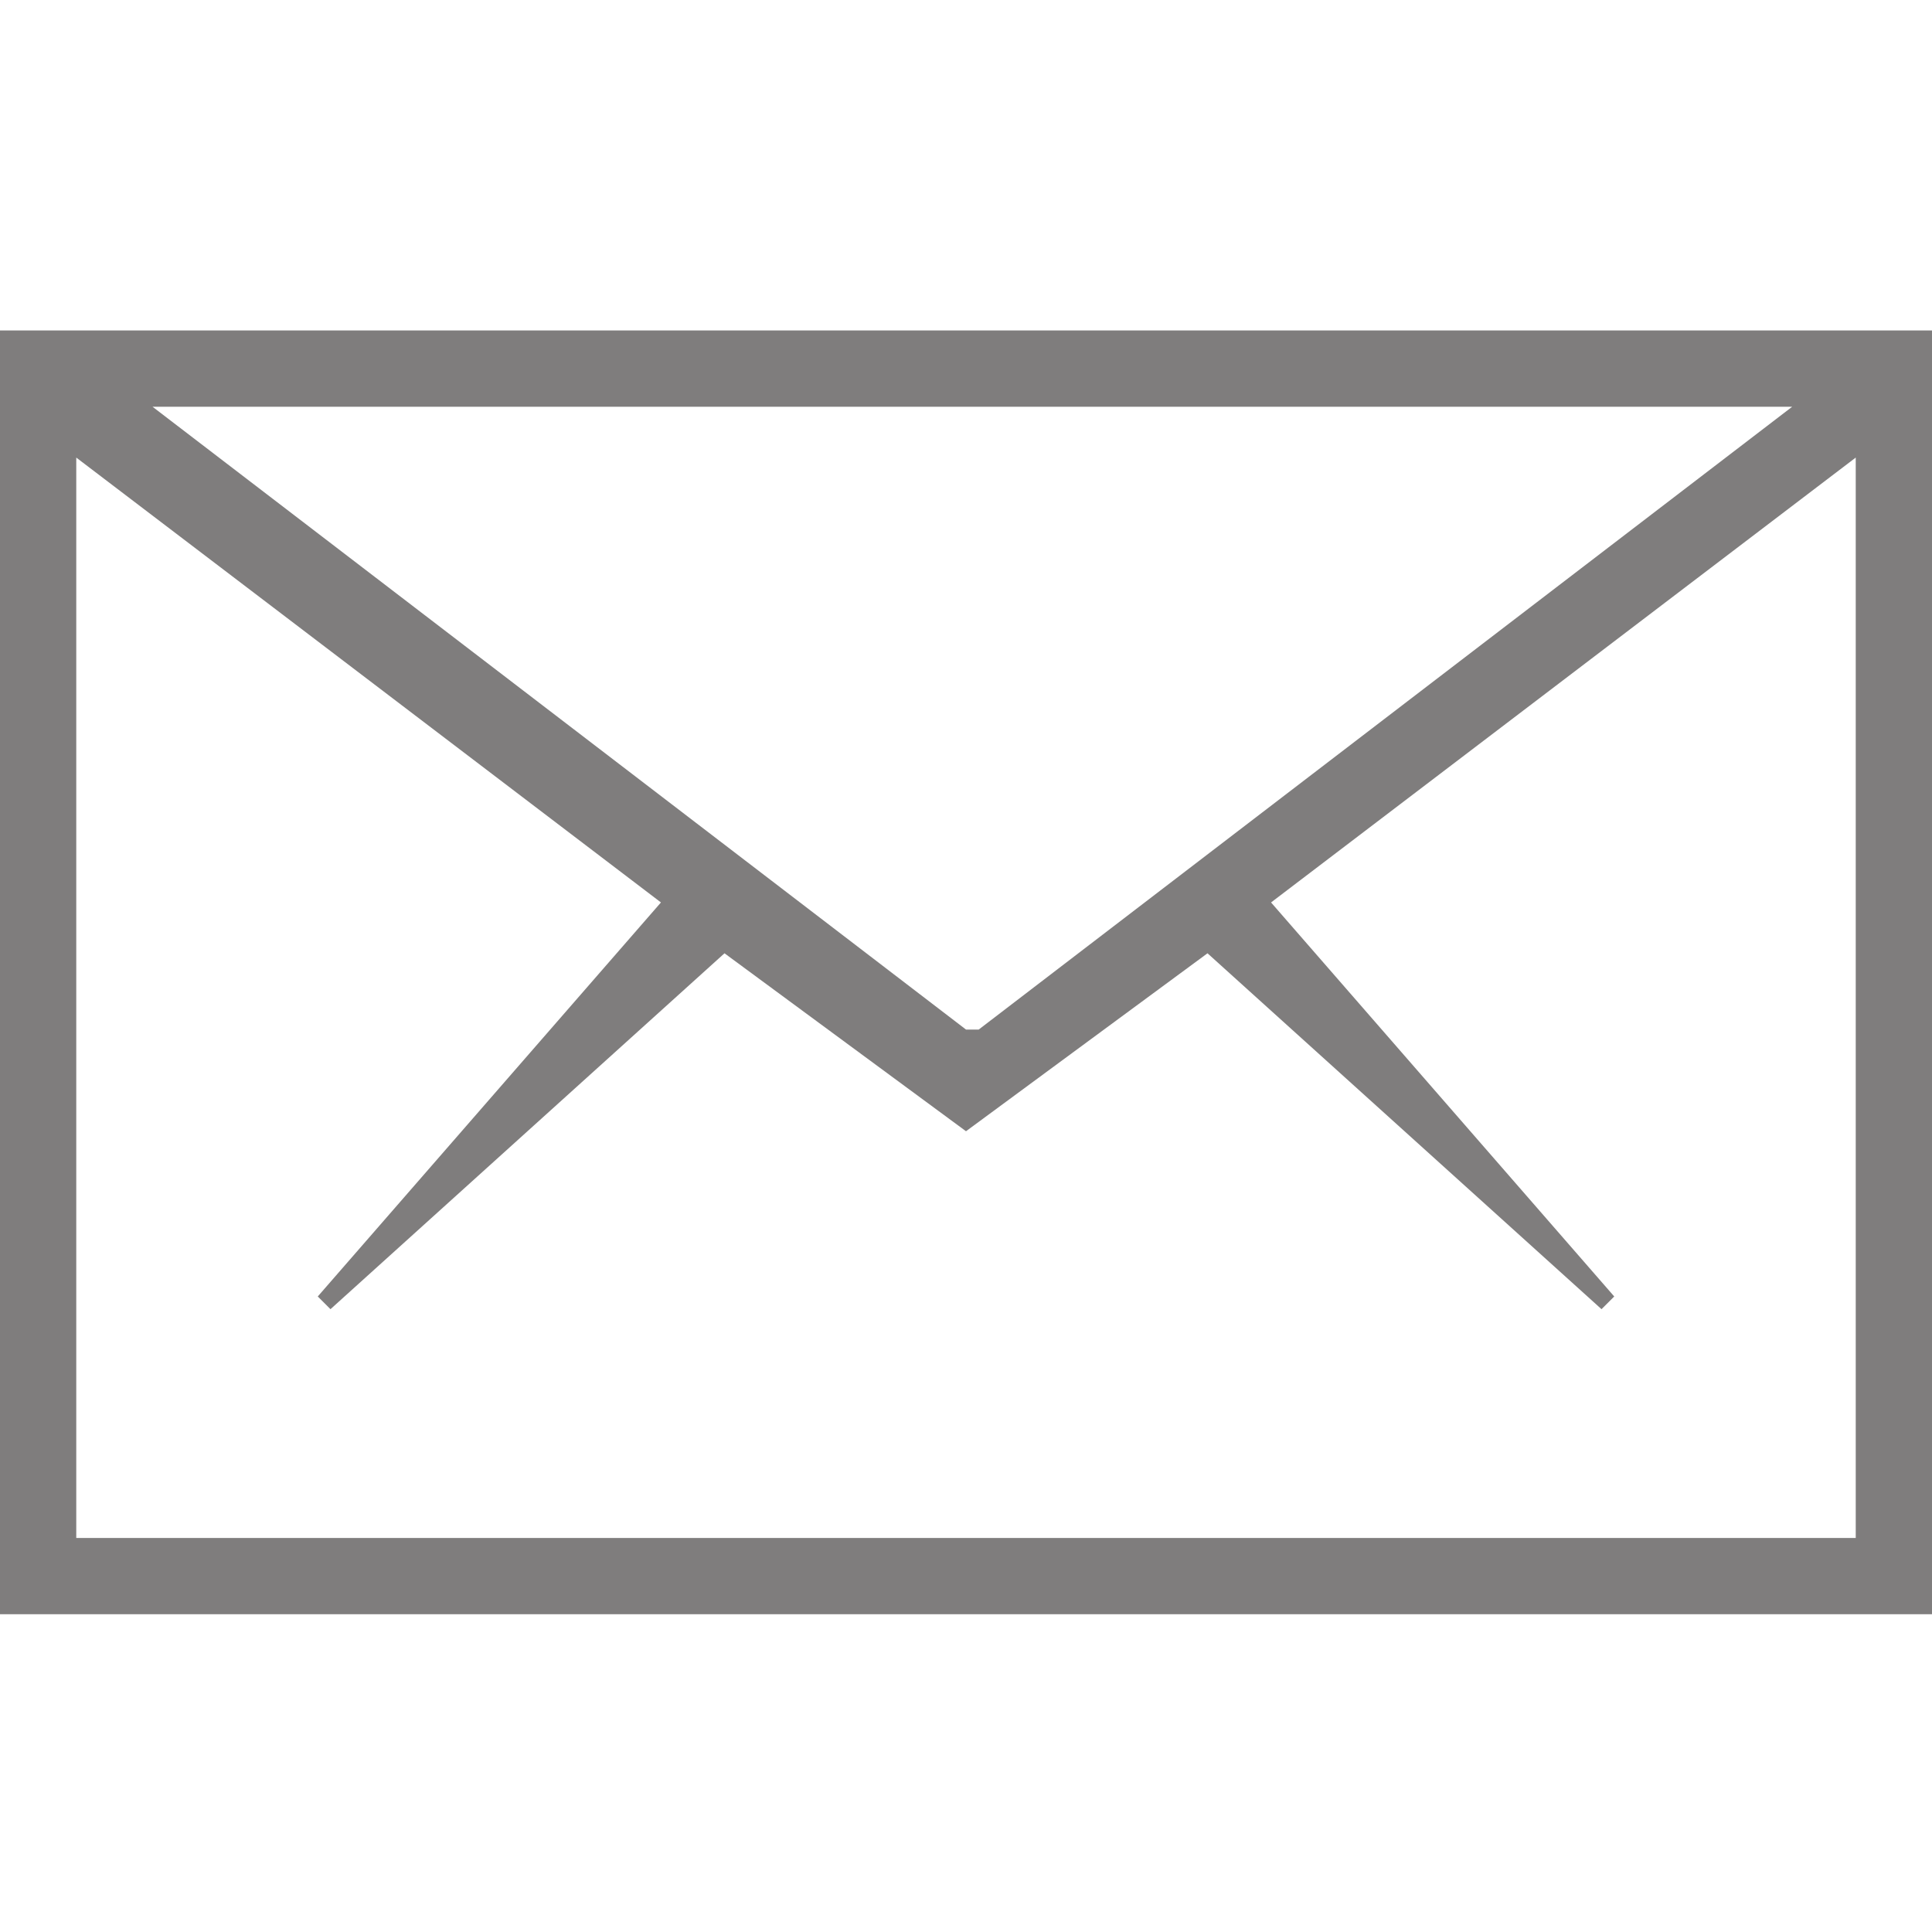
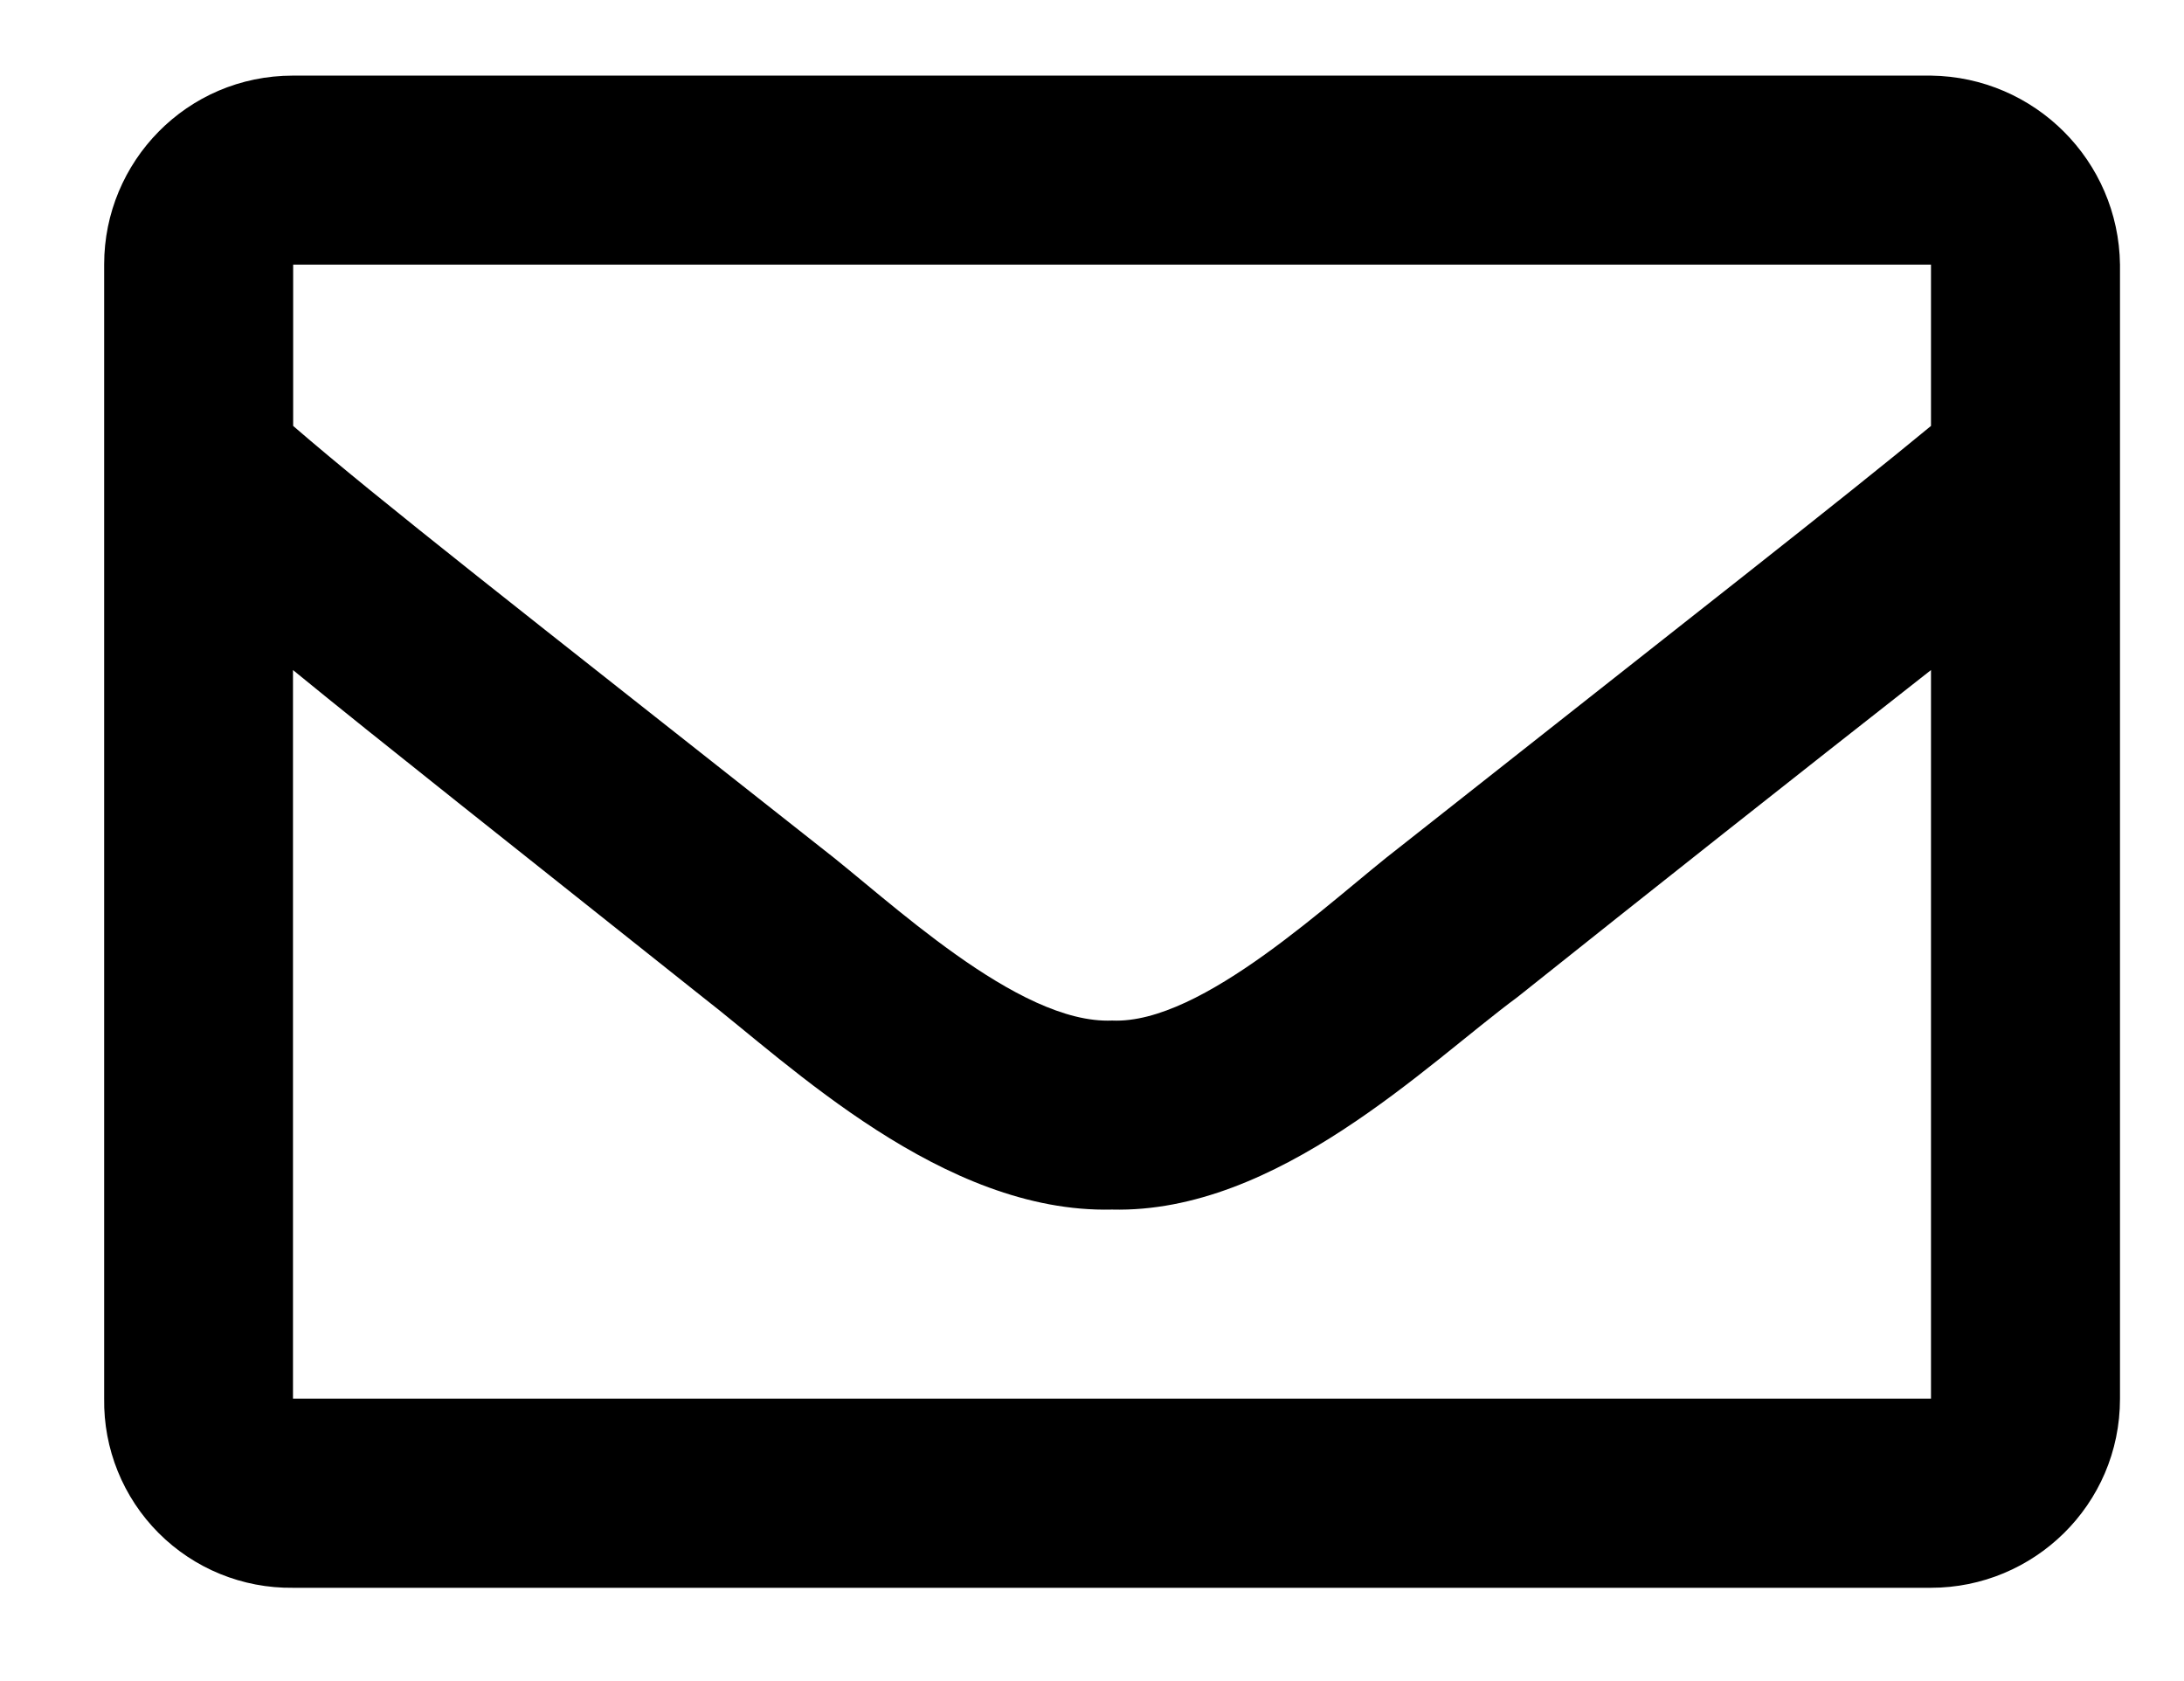
- <svg xmlns="http://www.w3.org/2000/svg" width="18" height="18" viewBox="0 0 152 152" shape-rendering="geometricPrecision" text-rendering="geometricPrecision" image-rendering="optimizeQuality" fill-rule="evenodd" clip-rule="evenodd">
-   <path d="M0 26v101h152V26H0zm76 55L12 32h129L77 81zM6 121V36l46 35-27 31 1 1 31-28 19 14 19-14 31 28 1-1-27-31 46-35v85H7z" fill="#7f7d7d" />
+ <svg xmlns="http://www.w3.org/2000/svg" width="13" height="10" fill="none">
+   <path d="M11.494.45h-9.75C1.111.45.62.964.62 1.573v6.75A1.11 1.11 0 001.744 9.45h9.75c.61 0 1.125-.492 1.125-1.125v-6.75A1.14 1.14 0 0011.494.45zm0 1.124v.961c-.539.445-1.383 1.102-3.164 2.508-.398.305-1.172 1.055-1.71 1.031-.563.024-1.337-.726-1.735-1.031C3.104 3.637 2.26 2.98 1.745 2.535v-.96h9.75zm-9.75 6.75V3.988c.516.422 1.29 1.032 2.438 1.946.515.398 1.43 1.289 2.437 1.265.985.024 1.875-.867 2.414-1.265a385.816 385.816 0 012.461-1.946v4.336h-9.75z" fill="#000" />
</svg>
